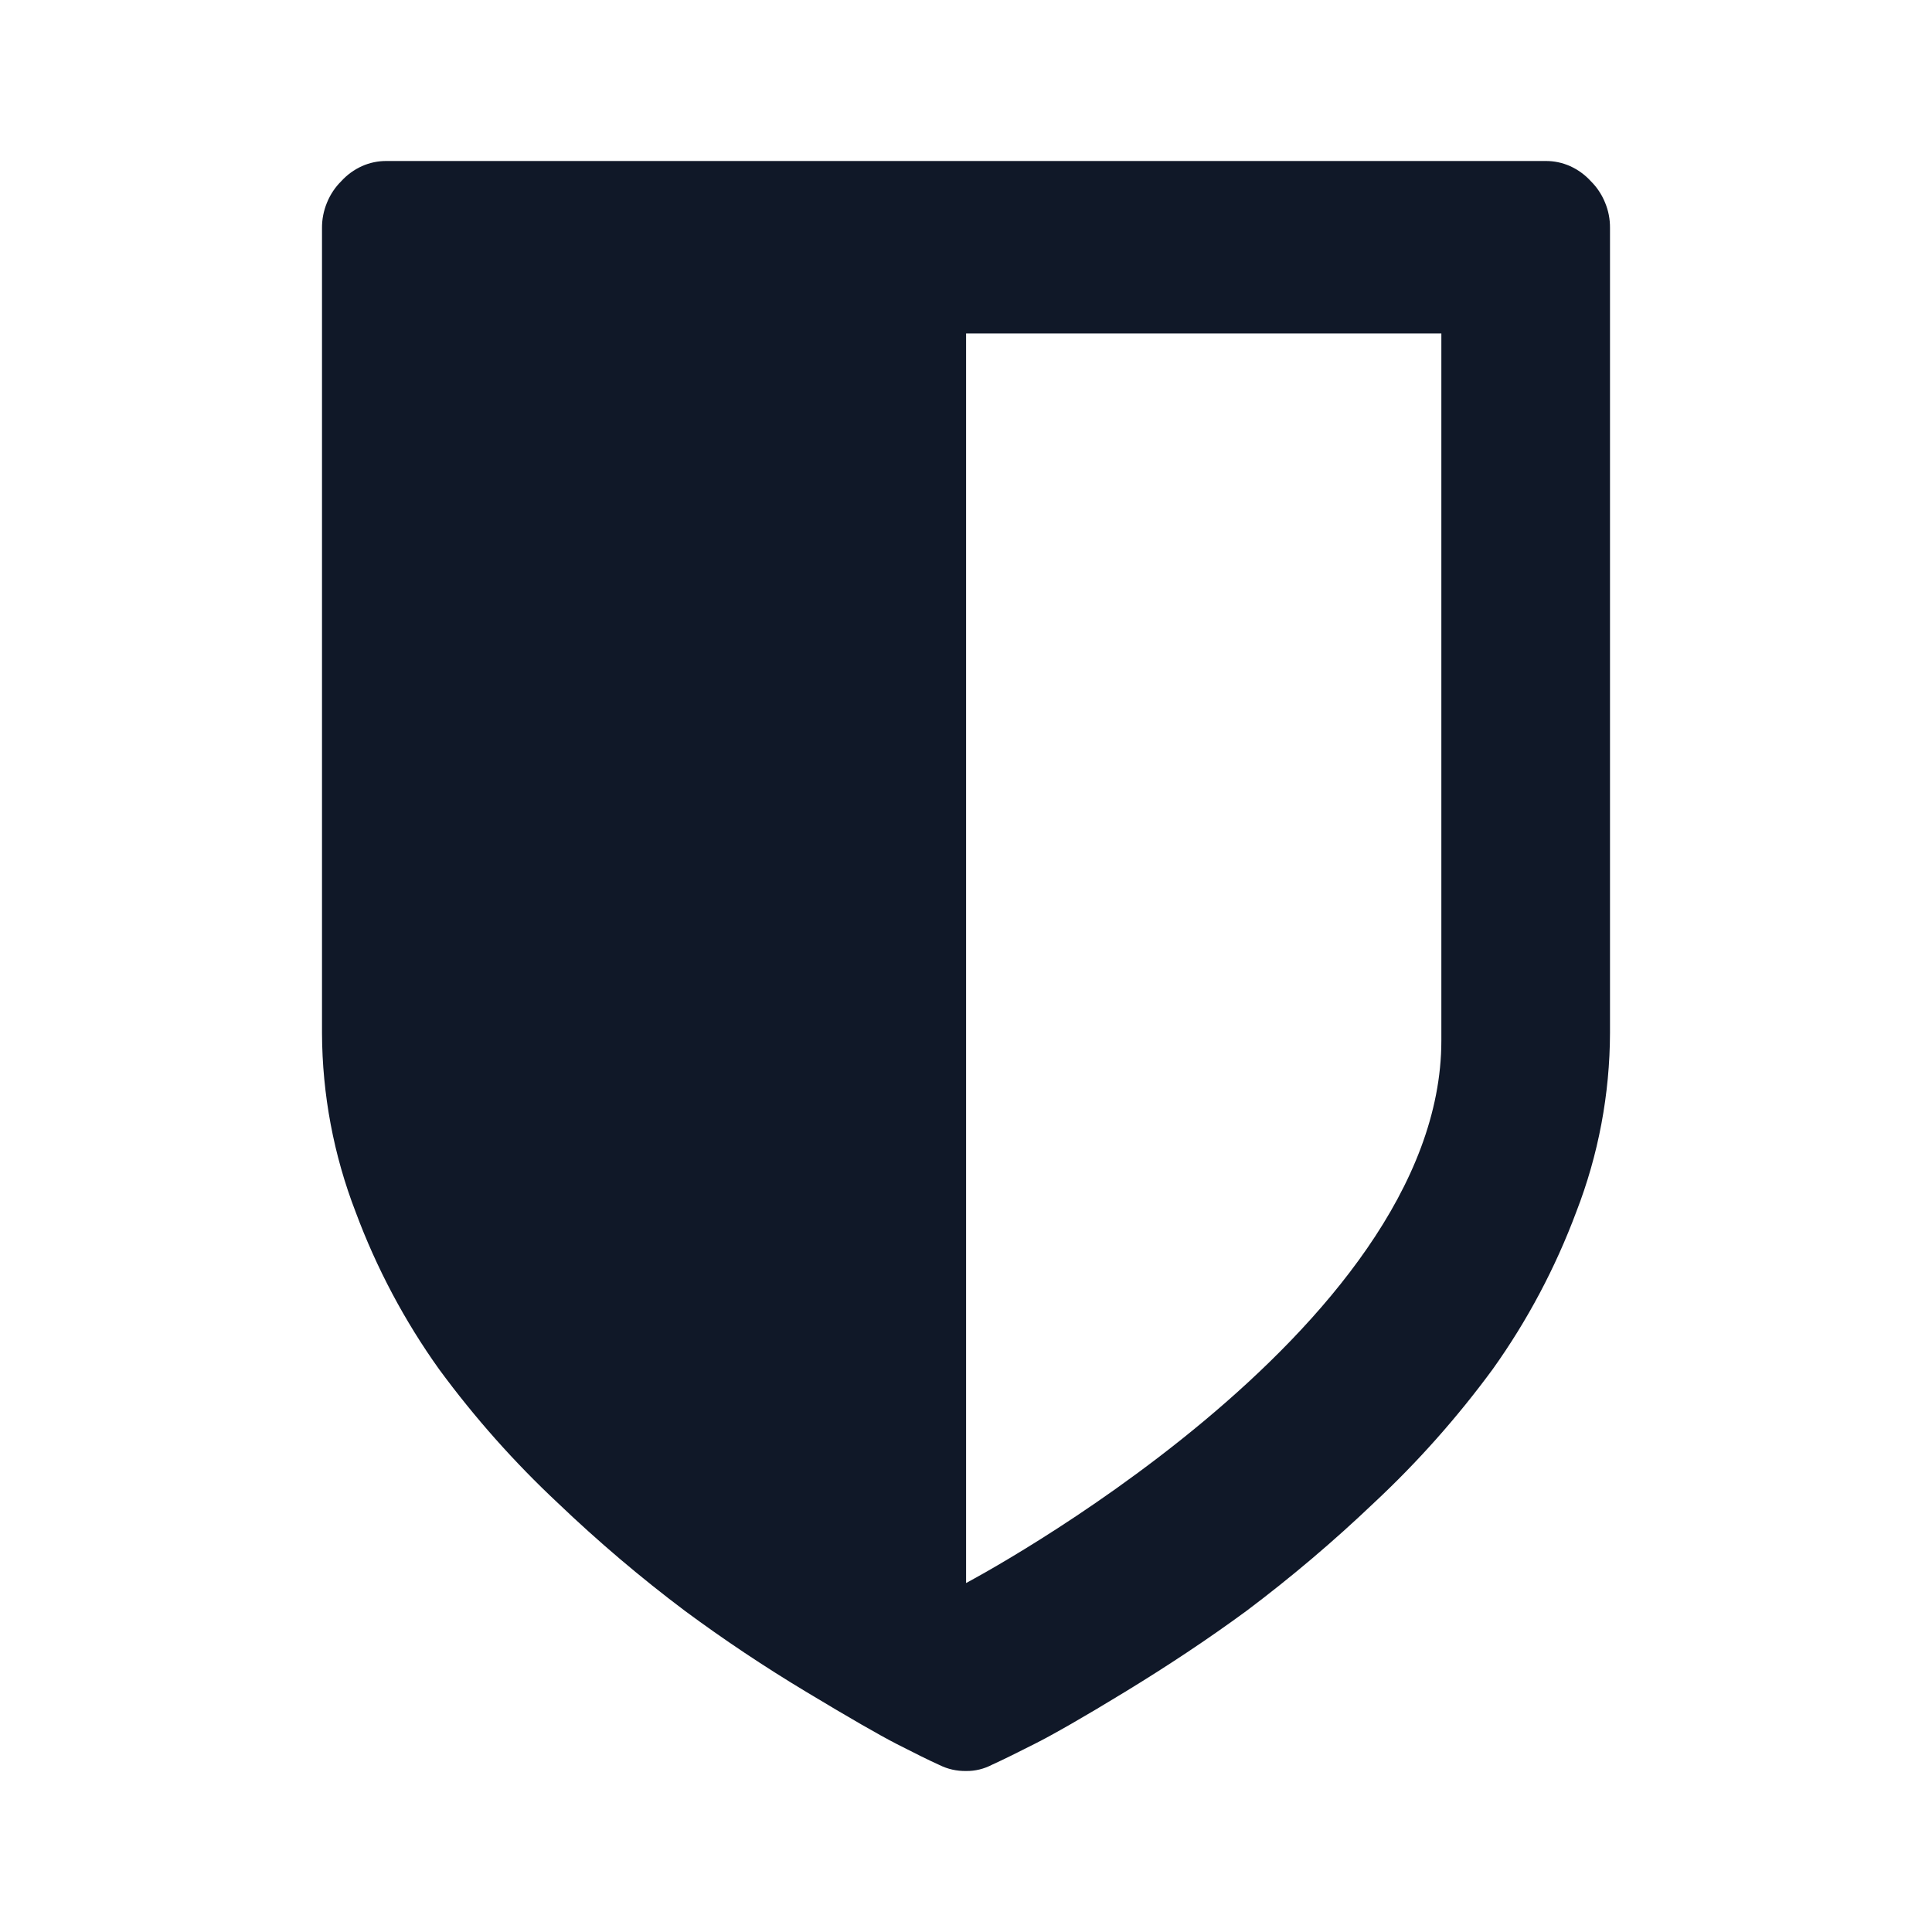
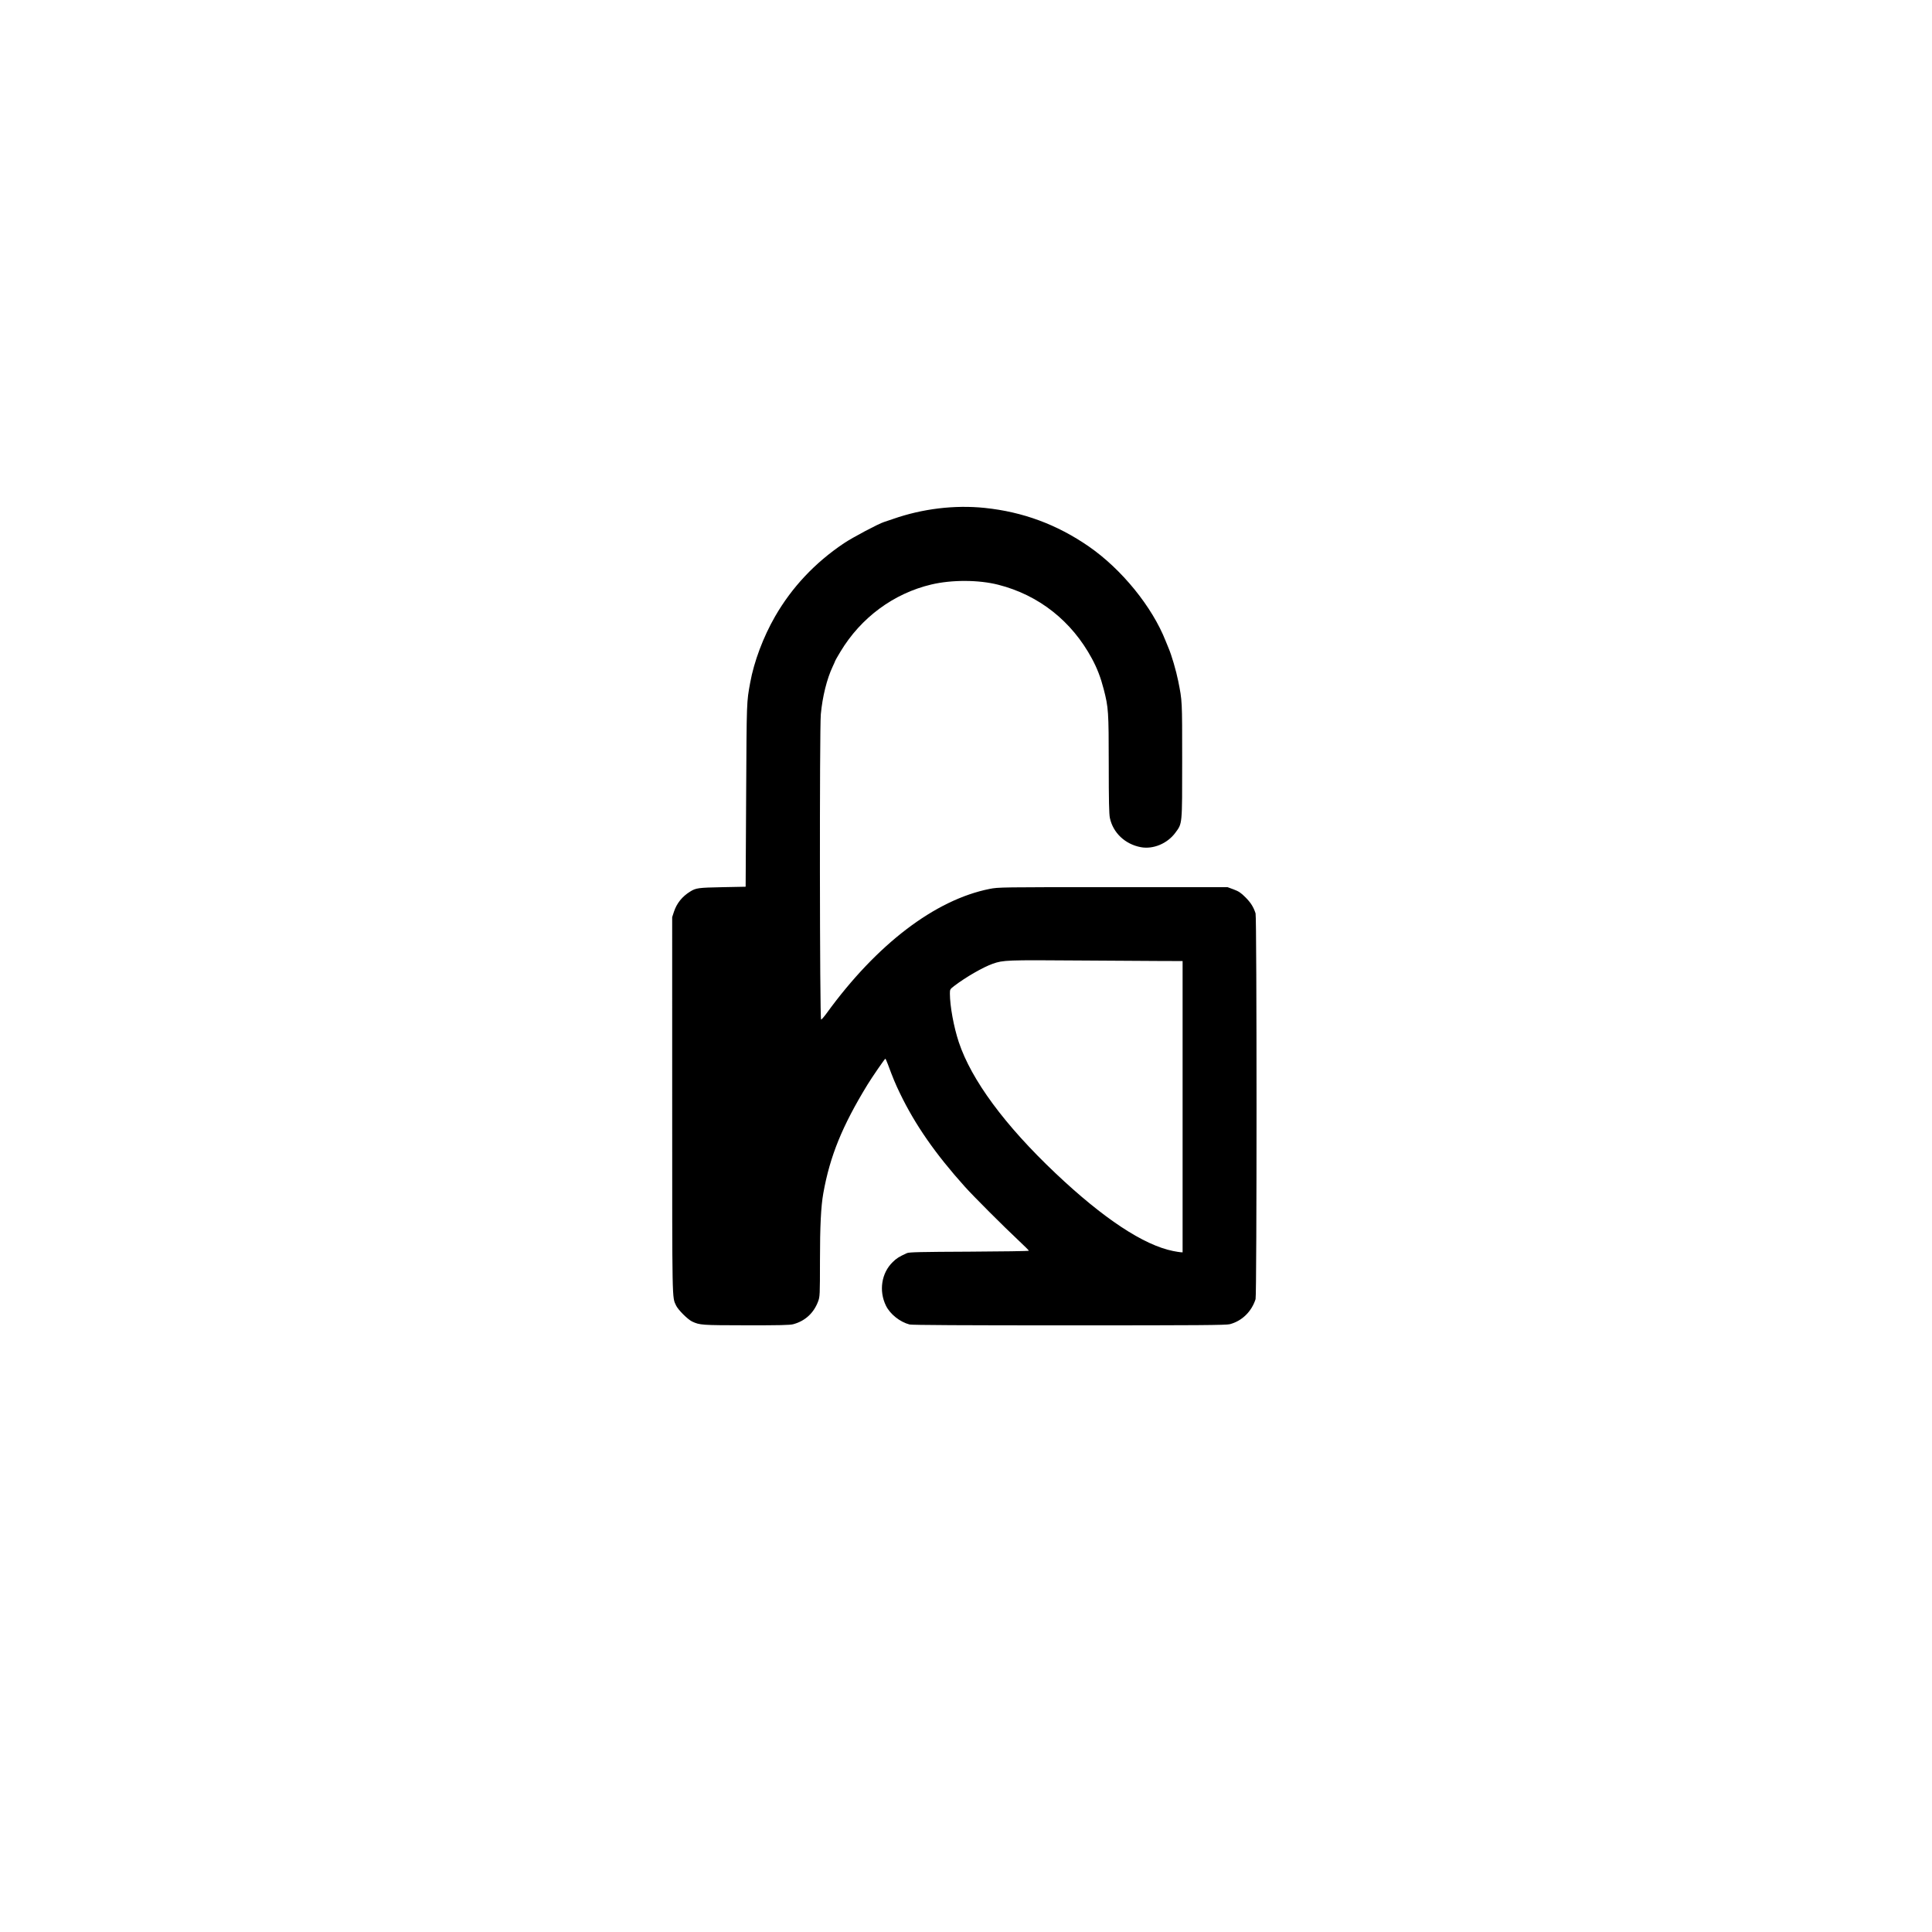
<svg xmlns="http://www.w3.org/2000/svg" width="24" height="24" viewBox="0 0 24 24" fill="none">
-   <path d="M19.761 2.25C19.689 2.171 19.602 2.108 19.505 2.064C19.409 2.021 19.305 1.999 19.2 2H4.802C4.697 1.999 4.592 2.021 4.496 2.064C4.399 2.108 4.312 2.171 4.24 2.25C4.164 2.325 4.103 2.416 4.062 2.517C4.02 2.618 3.999 2.726 4 2.835V12.835C4.003 13.596 4.145 14.35 4.418 15.056C4.677 15.753 5.026 16.41 5.455 17.01C5.896 17.61 6.39 18.166 6.93 18.671C7.431 19.15 7.959 19.598 8.51 20.012C8.99 20.367 9.494 20.704 10.022 21.021C10.55 21.339 10.922 21.553 11.14 21.665C11.36 21.777 11.537 21.866 11.669 21.925C11.773 21.977 11.886 22.002 12.001 22C12.113 22.002 12.225 21.974 12.326 21.921C12.46 21.86 12.635 21.774 12.857 21.661C13.079 21.549 13.457 21.334 13.976 21.017C14.494 20.701 15.004 20.364 15.487 20.009C16.039 19.594 16.568 19.146 17.07 18.667C17.61 18.163 18.104 17.607 18.545 17.006C18.973 16.406 19.322 15.749 19.582 15.052C19.856 14.346 19.998 13.592 20 12.831V2.831C20.001 2.723 19.98 2.615 19.938 2.515C19.897 2.415 19.837 2.325 19.761 2.25ZM17.905 12.926C17.905 16.551 12.001 19.665 12.001 19.665V4.142H17.905V12.926Z" fill="#101828" />
+   <g transform="translate(2.2,1.6) scale(0.0191)">
+     <path fill="currentColor" fill-rule="evenodd" transform="translate(321.99,245.76) scale(1.10473) translate(-340,-271)" d="M411.25,752.32C418.24,750.45 423.37,745.75 425.93,738.86C426.96,736.07 427.00,735.21 427.01,714.86C427.01,694.61 427.59,682.94 428.97,675.25C432.89,653.33 440.09,635.64 455.00,611.25C457.65,606.91 465.16,596.01 465.50,596.00C465.64,596.00 466.28,597.41 466.92,599.12C470.09,607.63 471.37,610.72 474.04,616.25C483.01,634.88 494.91,652.00 512.44,671.50C517.48,677.11 535.23,694.86 543.89,702.96C547.25,706.10 550.00,708.84 550.00,709.05C550.00,709.27 534.19,709.51 514.88,709.60C486.36,709.72 479.47,709.88 478.25,710.44C473.43,712.65 472.19,713.43 469.79,715.77C463.20,722.21 461.59,732.67 465.84,741.38C468.28,746.38 474.07,751.00 479.75,752.47C481.10,752.83 511.60,752.99 573.75,752.99C650.09,752.99 666.19,752.87 668.32,752.30C675.48,750.40 681.11,744.91 683.46,737.55C684.22,735.15 684.22,512.85 683.46,510.45C682.26,506.70 680.62,504.10 677.49,500.97C674.80,498.28 673.54,497.45 670.57,496.34L666.94,495.00L599.53,495.00C533.50,495.00 532.00,495.02 526.93,496.03C494.80,502.41 460.47,528.57 431.00,569.15C429.49,571.23 427.99,572.95 427.67,572.97C426.85,573.01 426.71,401.94 427.51,393.22C428.47,382.85 431.08,372.36 434.51,365.10C435.33,363.37 436.00,361.85 436.00,361.71C436.00,361.58 437.38,359.17 439.07,356.36C451.13,336.30 470.41,322.06 492.59,316.82C504.63,313.97 520.46,314.03 532.00,316.97C555.86,323.05 575.22,338.33 587.15,360.50C590.22,366.21 592.27,371.55 594.05,378.43C596.86,389.34 597.00,391.40 597.02,422.62C597.03,444.20 597.20,452.00 597.69,454.28C599.56,463.03 606.65,469.72 615.87,471.46C623.17,472.84 631.54,469.35 636.24,462.96C640.38,457.33 640.25,458.75 640.25,420.25C640.25,384.72 640.29,385.56 637.94,373.75C636.71,367.59 633.98,358.28 632.23,354.25C631.87,353.43 631.10,351.54 630.52,350.06C622.60,329.91 604.58,307.76 585.25,294.41C566.53,281.48 546.46,274.05 524.00,271.73C506.27,269.90 487.32,272.19 470.00,278.25C467.94,278.98 465.57,279.77 464.75,280.02C461.56,280.99 446.16,289.15 441.09,292.56C424.02,304.03 410.46,318.46 400.54,335.70C393.63,347.71 388.19,362.19 385.95,374.50C383.79,386.38 383.86,384.46 383.55,440.75L383.25,494.75L369.50,495.02C355.35,495.30 354.01,495.48 350.61,497.59C345.89,500.50 342.69,504.48 341.04,509.48L340.00,512.67L340.01,623.46C340.01,741.06 339.92,736.21 342.28,741.27C343.47,743.83 349.18,749.53 351.75,750.73C356.26,752.84 357.30,752.91 383.50,752.95C403.08,752.98 409.31,752.84 411.25,752.32ZM634.92,709.22C617.58,705.76 593.85,690.08 565.76,663.50C535.85,635.21 516.15,608.51 508.74,586.25C505.77,577.31 503.52,565.02 503.50,557.69C503.50,555.18 503.56,555.08 506.12,553.11C512.84,547.98 523.07,542.09 528.75,540.09C534.87,537.94 537.07,537.86 579.25,538.18C601.25,538.35 624.03,538.49 629.88,538.49L640.50,538.50L640.50,624.25L640.50,710.00L639.38,709.94C638.76,709.91 636.75,709.58 634.92,709.22Z" />
+   </g>
</svg>
